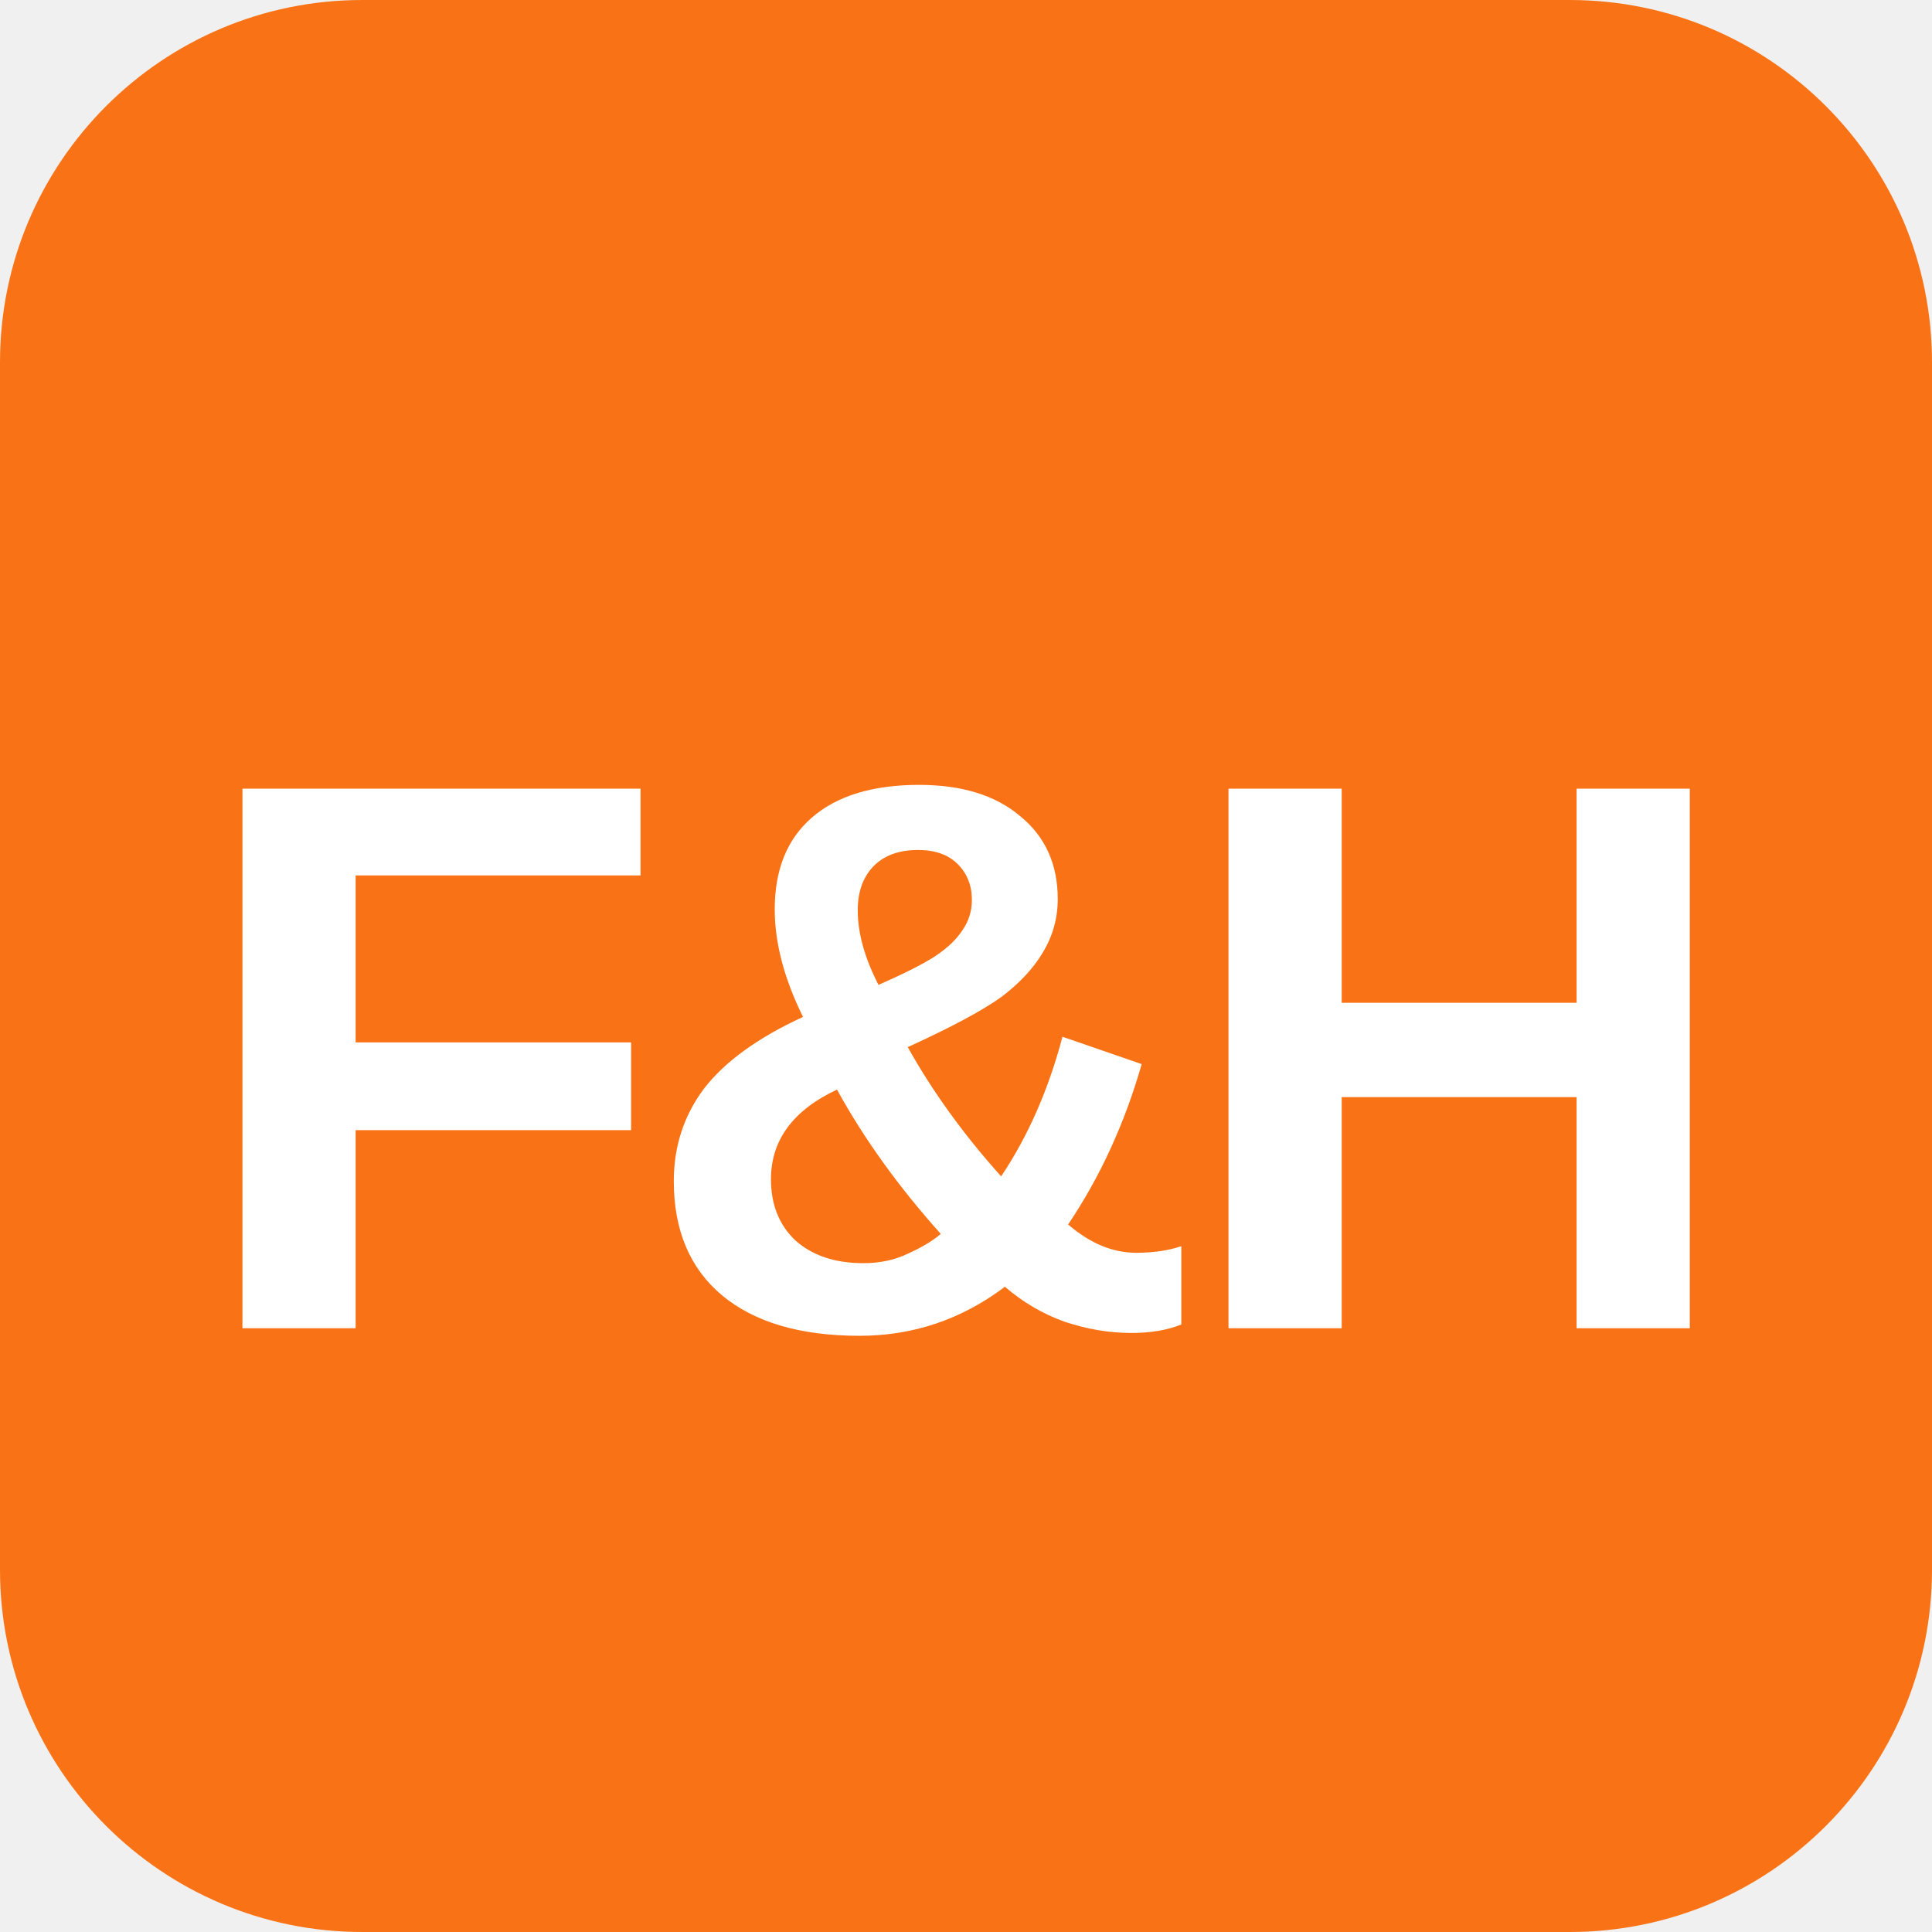
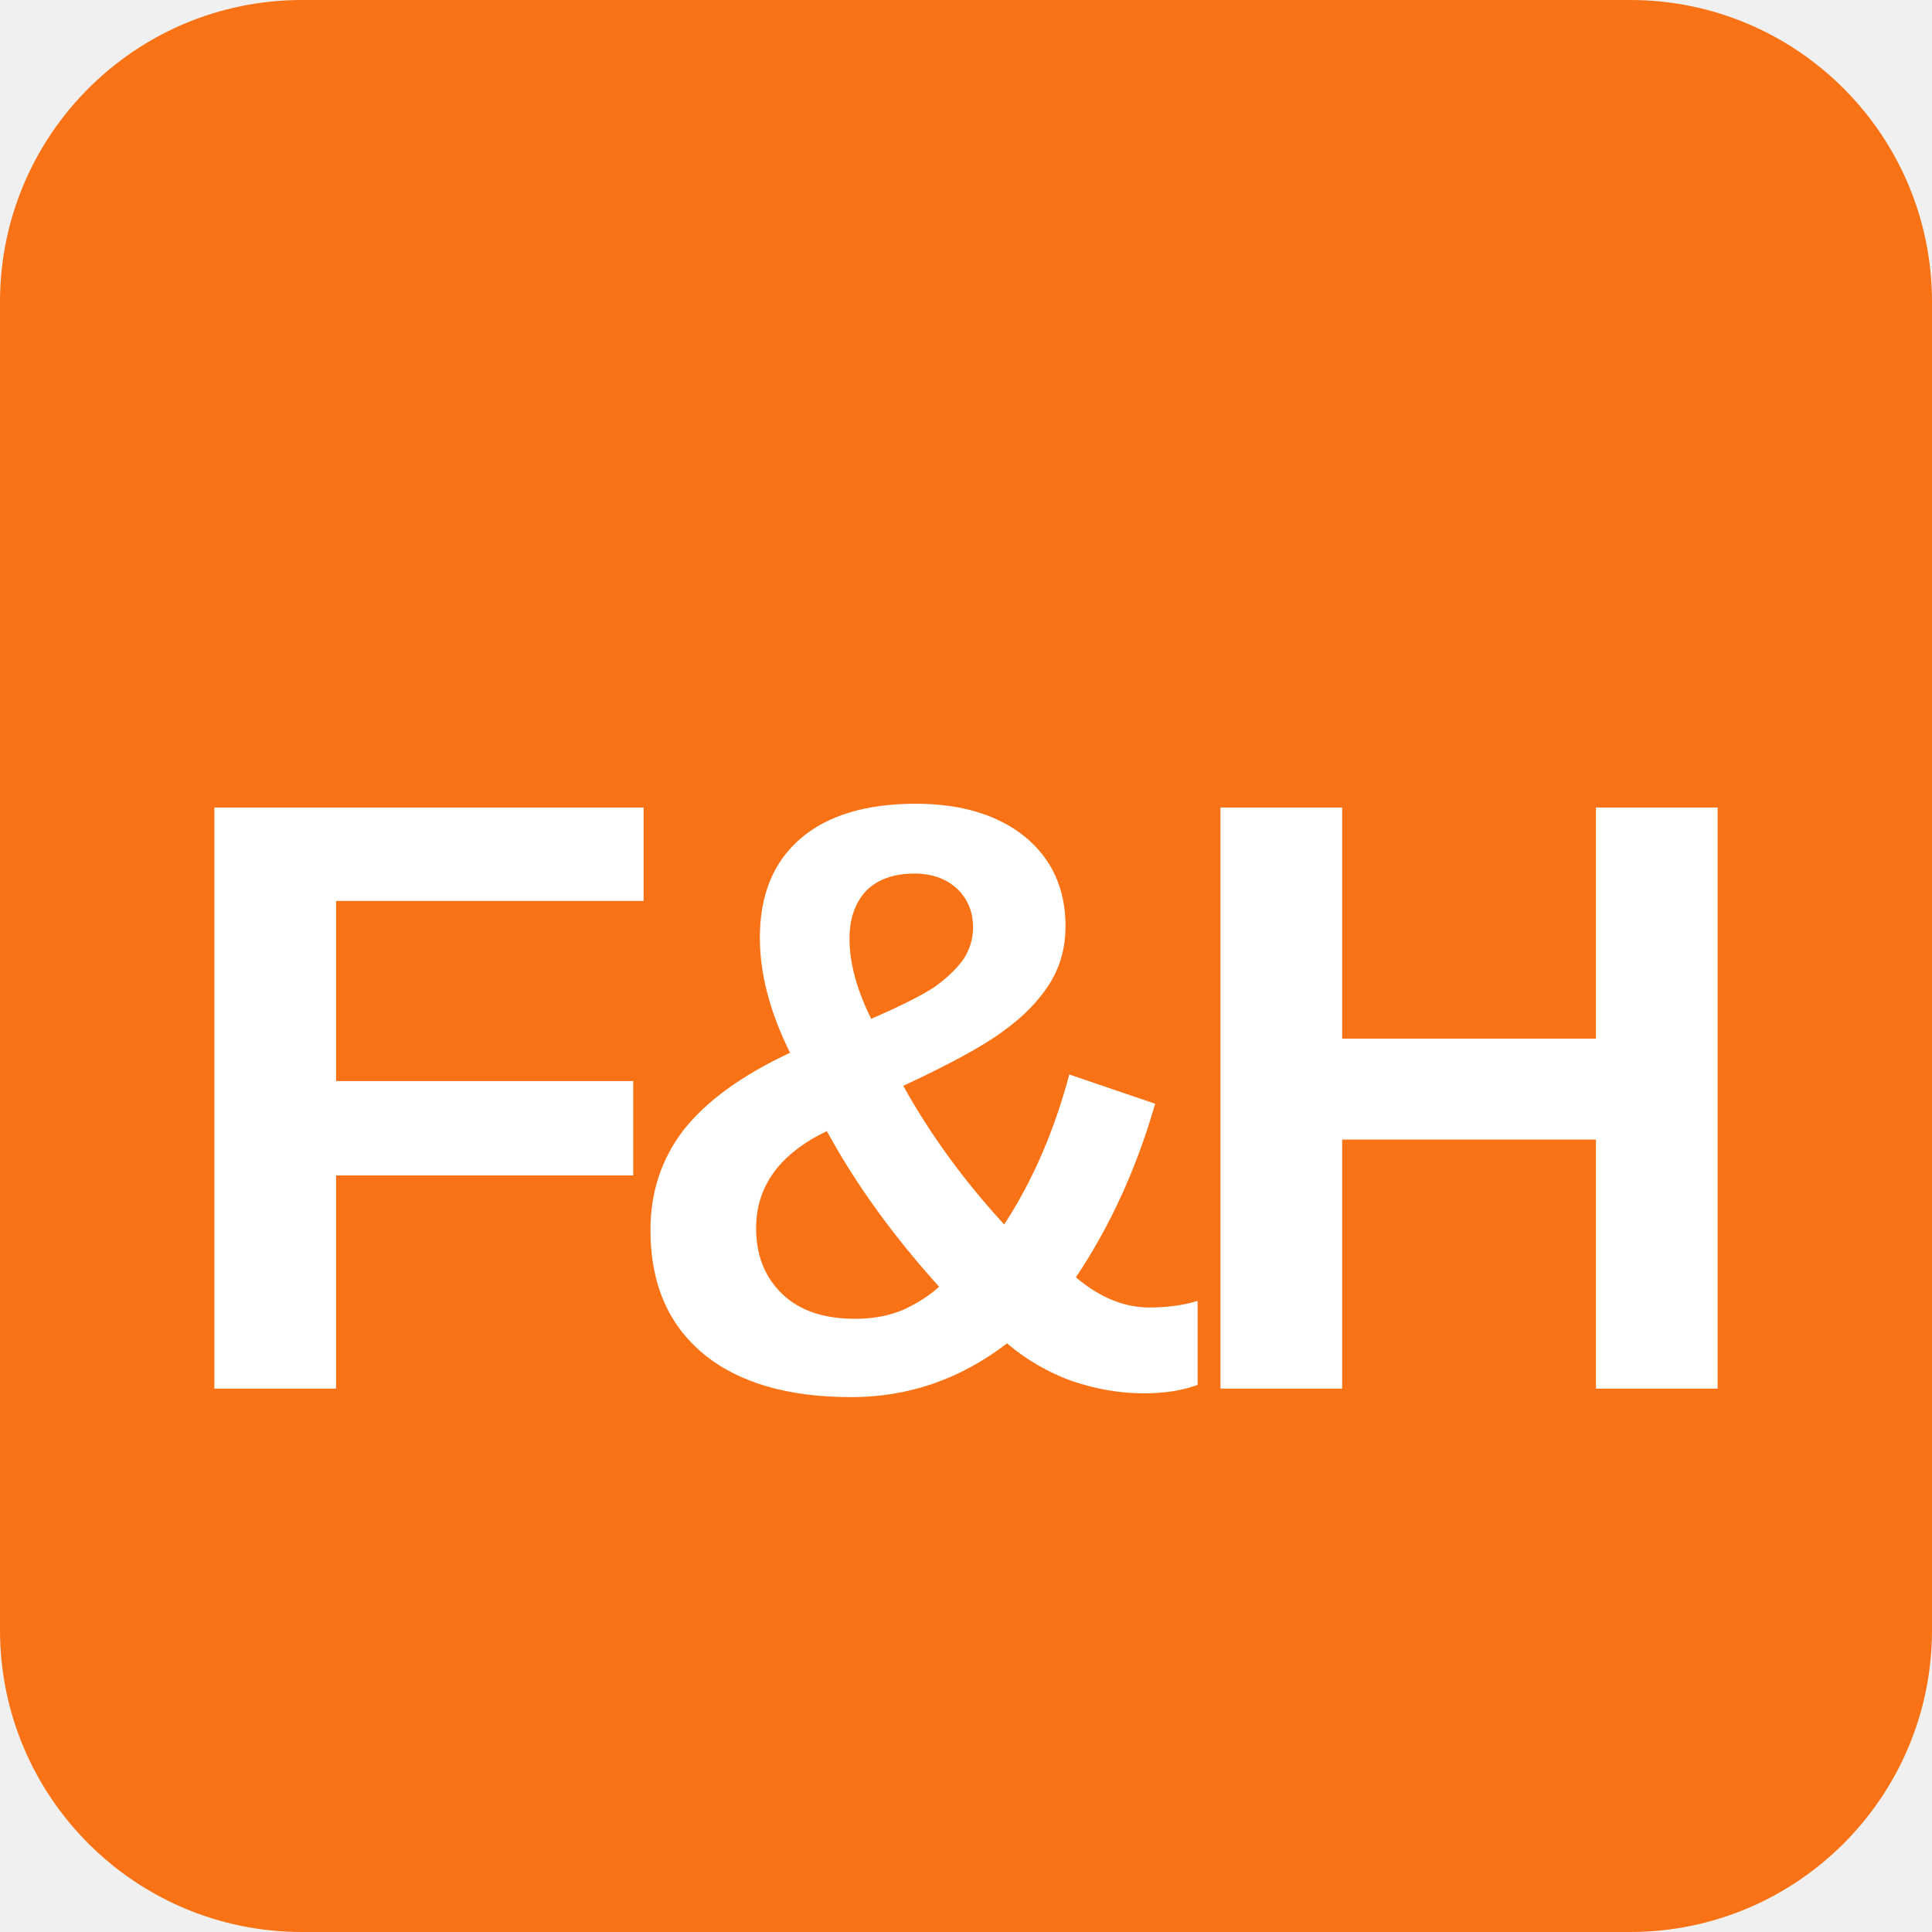
<svg xmlns="http://www.w3.org/2000/svg" viewBox="0 0 32 32" width="32" height="32">
-   <rect width="32" height="32" rx="6" ry="6" fill="#f97316" />
-   <text x="16" y="22" font-family="Arial, Helvetica, sans-serif" font-size="13" font-weight="900" text-anchor="middle" fill="white" letter-spacing="-0.5">F&amp;H</text>
+   <rect width="32" height="32" rx="5" fill="#f97316" />
+   <text x="16" y="23" font-family="'Arial Black', 'Arial Bold', Arial, sans-serif" font-size="14" font-weight="900" text-anchor="middle" fill="white" letter-spacing="-1">F&amp;H</text>
</svg>
